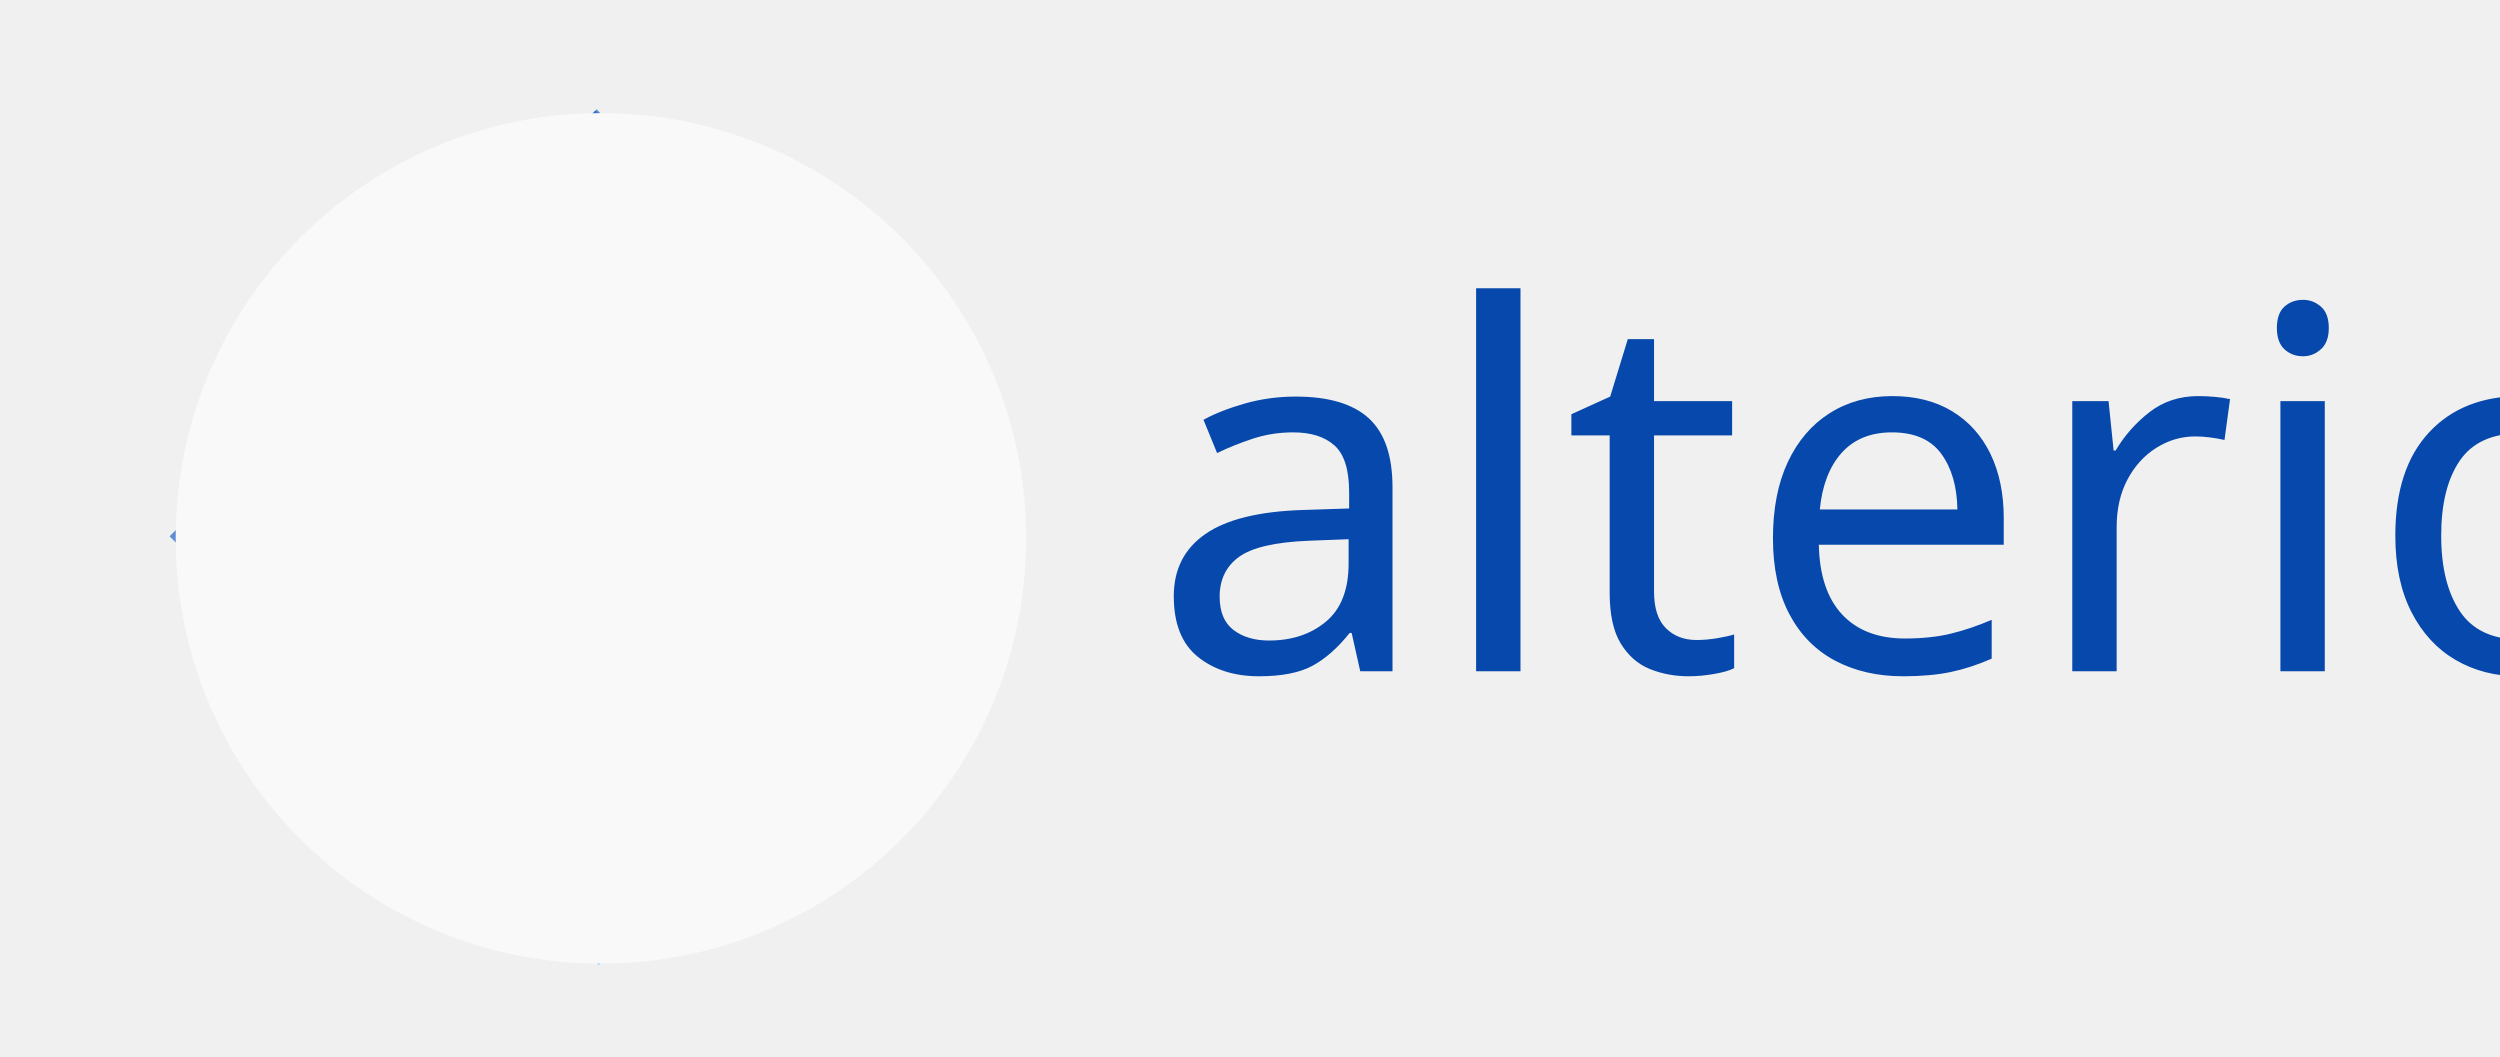
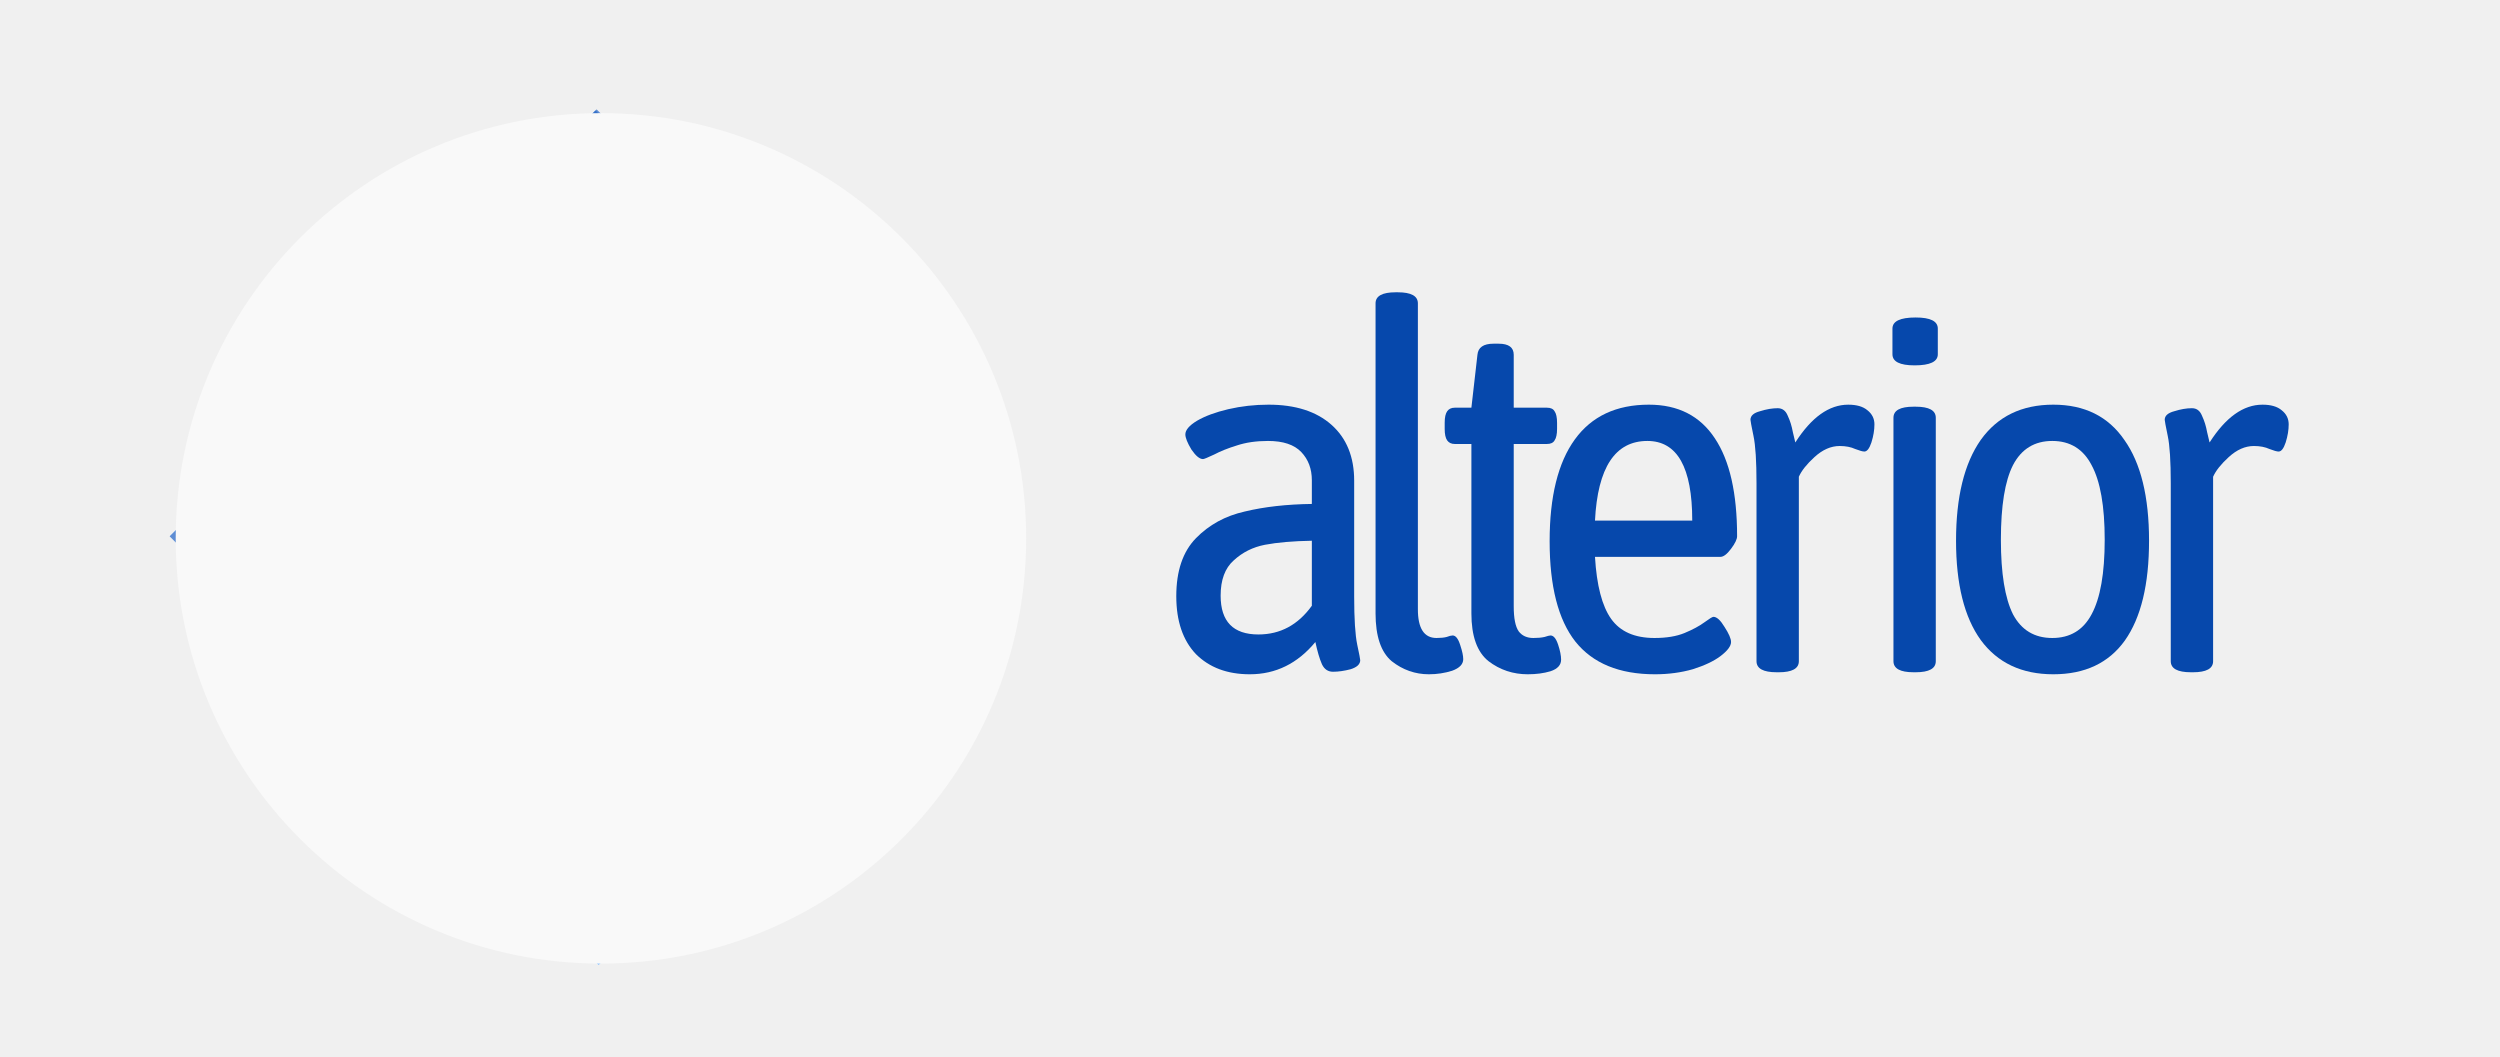
<svg xmlns="http://www.w3.org/2000/svg" version="1.1" id="svg2" viewBox="0 0 366.259 154.79" height="43.685mm" width="103.366mm">
  <defs id="defs4">
    <mask id="mask2195" maskUnits="userSpaceOnUse">
      <circle r="52.334" cy="293.503" cx="115.083" id="circle2197" style="fill:#ffffff;fill-opacity:0.976;stroke:none;stroke-width:0.968;stroke-linecap:round;stroke-opacity:0.533" />
    </mask>
    <mask id="mask2139" maskUnits="userSpaceOnUse">
      <circle r="52.657" cy="293.508" cx="114.986" id="circle2141" style="fill:#f9f9f9;fill-opacity:1;stroke:none;stroke-width:0.951;stroke-linecap:round;stroke-opacity:0.533" />
    </mask>
  </defs>
  <g transform="translate(13.1102,-22.26333)" id="layer1">
    <g transform="matrix(0.7806879,0,0,0.7806879,-15.80747,-128.5977)" id="g942">
      <rect style="opacity:1;fill:#8ac1ff;fill-opacity:1;stroke:#ffffff;stroke-width:3.739;stroke-linecap:round;stroke-linejoin:bevel;stroke-miterlimit:4;stroke-dasharray:none;stroke-dashoffset:0;stroke-opacity:0" id="rect926-3" width="113.801" height="112.972" x="232.776" y="69.842" transform="rotate(45)" />
      <path id="path928" d="m 115.958,253.108 51.03,51.03 -8.8e-4,8.7e-4 H 65.553 l -0.313,-0.313 z" style="opacity:1;fill:#0044aa;fill-opacity:1;stroke:#ffffff;stroke-width:3.753;stroke-linecap:round;stroke-linejoin:bevel;stroke-miterlimit:4;stroke-dasharray:none;stroke-dashoffset:0;stroke-opacity:0" />
      <rect transform="rotate(-45)" y="232.769" x="-182.854" height="40.623" width="113.306" id="rect930" style="opacity:1;fill:#5f8dd3;fill-opacity:1;stroke:#ffffff;stroke-width:3.724;stroke-linecap:round;stroke-linejoin:bevel;stroke-miterlimit:4;stroke-dasharray:none;stroke-dashoffset:0;stroke-opacity:0" />
      <rect transform="rotate(45)" y="69.842" x="232.776" height="40.609" width="113.801" id="rect932" style="opacity:1;fill:#3771c8;fill-opacity:1;stroke:#ffffff;stroke-width:3.739;stroke-linecap:round;stroke-linejoin:bevel;stroke-miterlimit:4;stroke-dasharray:none;stroke-dashoffset:0;stroke-opacity:0" />
    </g>
    <g id="g4438" transform="matrix(0.4127196,0,0,0.4127196,-478.9829,601.9238)">
      <circle r="150.946" cy="-1213.387" cx="1342.103" id="circle2168" style="fill:#f9f9f9;fill-opacity:1;stroke:none;stroke-width:2.725;stroke-linecap:round;stroke-opacity:0.533" />
      <g mask="url(#mask2195)" transform="matrix(2.866617,0,0,2.866617,1012.484,-2054.761)" id="g2166">
        <rect style="opacity:1;fill:#8ac1ff;fill-opacity:1;stroke:#ffffff;stroke-width:7.246;stroke-linecap:round;stroke-linejoin:bevel;stroke-miterlimit:4;stroke-dasharray:none;stroke-dashoffset:0;stroke-opacity:0" id="rect2158" width="130.872" height="131.181" x="232.582" y="70.037" transform="rotate(45)" />
        <path id="path2160" d="m 115.958,253.108 51.03,51.03 -8.8e-4,8.7e-4 H 65.553 l -0.313,-0.313 z" style="opacity:1;fill:#0044aa;fill-opacity:1;stroke:#ffffff;stroke-width:3.753;stroke-linecap:round;stroke-linejoin:bevel;stroke-miterlimit:4;stroke-dasharray:none;stroke-dashoffset:0;stroke-opacity:0" />
        <rect transform="rotate(-45)" y="212.379" x="-182.854" height="61.014" width="113.306" id="rect2162" style="opacity:1;fill:#5f8dd3;fill-opacity:1;stroke:#ffffff;stroke-width:3.724;stroke-linecap:round;stroke-linejoin:bevel;stroke-miterlimit:4;stroke-dasharray:none;stroke-dashoffset:0;stroke-opacity:0" />
        <rect transform="rotate(45)" y="49.513" x="232.776" height="60.938" width="113.801" id="rect2164" style="opacity:1;fill:#3771c8;fill-opacity:1;stroke:#ffffff;stroke-width:3.739;stroke-linecap:round;stroke-linejoin:bevel;stroke-miterlimit:4;stroke-dasharray:none;stroke-dashoffset:0;stroke-opacity:0" />
      </g>
-       <text id="text3742-5-7-0" y="-1166.214" x="1537.211" style="font-style:normal;font-variant:normal;font-weight:normal;font-stretch:normal;font-size:178.884px;line-height:1.25;font-family:'Asap Condensed';-inkscape-font-specification:'Asap Condensed, Normal';font-variant-ligatures:normal;font-variant-caps:normal;font-variant-numeric:normal;font-feature-settings:normal;text-align:start;letter-spacing:0px;word-spacing:0px;writing-mode:lr-tb;text-anchor:start;fill:#0044aa;fill-opacity:0.976;stroke:none;stroke-width:4.472" xml:space="preserve">
-         <tspan style="font-style:normal;font-variant:normal;font-weight:normal;font-stretch:normal;font-size:178.884px;font-family:'Asap Condensed';-inkscape-font-specification:'Asap Condensed, Normal';font-variant-ligatures:normal;font-variant-caps:normal;font-variant-numeric:normal;font-feature-settings:normal;text-align:start;writing-mode:lr-tb;text-anchor:start;fill:#0044aa;fill-opacity:0.976;stroke-width:4.472" y="-1166.214" x="1537.211" id="tspan3740-3-4-4" dx="0 -19.687 -16.875 -17.812 -14.062 -12.187 -16.406 -15.469" dy="0 0 0 0 0 0 -1.0736191e-08">alterior</tspan>
-       </text>
+       <g aria-label="alterior" style="font-style:normal;font-variant:normal;font-weight:normal;font-stretch:normal;font-size:178.884px;line-height:1.25;font-family:'Asap Condensed';-inkscape-font-specification:'Asap Condensed, Normal';font-variant-ligatures:normal;font-variant-caps:normal;font-variant-numeric:normal;font-feature-settings:normal;text-align:start;letter-spacing:0px;word-spacing:0px;writing-mode:lr-tb;text-anchor:start;fill:#0044aa;fill-opacity:0.976;stroke:none;stroke-width:4.472" id="text3742-5-7-0">
+         <path d="m 1572.452,-1165.141 q -11.985,0 -19.141,-7.155 -6.976,-7.334 -6.976,-20.572 0,-13.416 6.976,-20.572 6.976,-7.155 17.352,-9.481 10.375,-2.504 23.792,-2.683 v -8.408 q 0,-6.082 -3.757,-10.018 -3.756,-3.935 -11.806,-3.935 -6.261,0 -11.091,1.61 -4.651,1.431 -8.05,3.22 -3.399,1.61 -3.935,1.61 -1.789,0 -4.114,-3.399 -2.147,-3.578 -2.147,-5.367 0,-2.325 4.114,-4.83 4.293,-2.504 11.091,-4.114 6.976,-1.61 14.311,-1.61 14.311,0 22.36,7.155 8.05,7.155 8.05,19.856 v 41.143 q 0,11.806 1.073,16.994 1.073,5.009 1.073,5.545 0,2.147 -3.399,3.22 -3.399,0.894 -6.261,0.894 -2.683,0 -3.935,-2.683 -1.252,-2.862 -2.325,-7.871 -9.481,11.448 -23.255,11.448 z m 3.041,-14.132 q 11.627,0 18.962,-10.196 v -23.076 q -10.018,0.179 -16.636,1.431 -6.44,1.252 -11.091,5.545 -4.651,4.114 -4.651,12.522 0,13.774 13.416,13.774 z" style="font-style:normal;font-variant:normal;font-weight:normal;font-stretch:normal;font-size:178.884px;font-family:'Asap Condensed';-inkscape-font-specification:'Asap Condensed, Normal';font-variant-ligatures:normal;font-variant-caps:normal;font-variant-numeric:normal;font-feature-settings:normal;text-align:start;writing-mode:lr-tb;text-anchor:start;fill:#0044aa;fill-opacity:0.976;stroke-width:4.472" id="path5304" />
+         <path d="m 1636.029,-1165.141 q -7.334,0 -13.237,-4.651 -5.724,-4.83 -5.724,-16.994 v -110.014 q 0,-3.935 7.155,-3.935 h 0.716 q 7.155,0 7.155,3.935 v 108.582 q 0,10.196 6.619,10.196 2.147,0 3.578,-0.358 1.431,-0.537 2.147,-0.537 1.61,0 2.683,3.399 1.073,3.22 1.073,5.009 0,2.683 -3.935,4.114 -3.936,1.252 -8.229,1.252 z" style="font-style:normal;font-variant:normal;font-weight:normal;font-stretch:normal;font-size:178.884px;font-family:'Asap Condensed';-inkscape-font-specification:'Asap Condensed, Normal';font-variant-ligatures:normal;font-variant-caps:normal;font-variant-numeric:normal;font-feature-settings:normal;text-align:start;writing-mode:lr-tb;text-anchor:start;fill:#0044aa;fill-opacity:0.976;stroke-width:4.472" id="path5306" />
+         <path d="m 1671.125,-1165.141 q -7.871,0 -13.953,-4.651 -6.082,-4.83 -6.082,-16.994 v -60.105 h -5.903 q -1.789,0 -2.683,-1.252 -0.894,-1.252 -0.894,-4.114 v -2.147 q 0,-2.862 0.894,-4.114 0.894,-1.252 2.683,-1.252 h 5.903 l 2.147,-18.783 q 0.358,-3.936 5.724,-3.936 h 1.789 q 5.367,0 5.367,3.936 v 18.783 h 11.806 q 1.968,0 2.683,1.252 0.894,1.252 0.894,4.114 v 2.147 q 0,2.862 -0.894,4.114 -0.716,1.252 -2.683,1.252 h -11.806 v 57.601 q 0,6.44 1.789,8.944 1.789,2.325 5.188,2.325 2.325,0 3.936,-0.358 1.61,-0.537 2.147,-0.537 1.61,0 2.683,3.22 1.073,3.22 1.073,5.367 0,2.862 -3.756,4.114 -3.578,1.073 -8.05,1.073 z" style="font-style:normal;font-variant:normal;font-weight:normal;font-stretch:normal;font-size:178.884px;font-family:'Asap Condensed';-inkscape-font-specification:'Asap Condensed, Normal';font-variant-ligatures:normal;font-variant-caps:normal;font-variant-numeric:normal;font-feature-settings:normal;text-align:start;writing-mode:lr-tb;text-anchor:start;fill:#0044aa;fill-opacity:0.976;stroke-width:4.472" id="path5308" />
+         <path d="m 1716.249,-1165.141 q -18.962,0 -28.264,-11.627 -9.123,-11.627 -9.123,-35.598 0,-23.792 8.944,-36.135 8.944,-12.343 26.296,-12.343 15.563,0 23.434,11.985 7.871,11.806 7.871,34.703 0,1.61 -2.147,4.472 -2.147,2.862 -3.756,2.862 h -44.542 q 0.894,15.205 5.724,22.003 4.83,6.798 15.384,6.798 6.44,0 10.733,-1.789 4.293,-1.789 6.976,-3.757 2.683,-1.968 3.22,-1.968 1.789,0 3.936,3.578 2.325,3.578 2.325,5.367 0,2.147 -3.756,5.009 -3.578,2.683 -9.839,4.651 -6.261,1.789 -13.416,1.789 z m 13.237,-54.559 q 0,-28.264 -15.921,-28.264 -17.173,0 -18.604,28.264 z" style="font-style:normal;font-variant:normal;font-weight:normal;font-stretch:normal;font-size:178.884px;font-family:'Asap Condensed';-inkscape-font-specification:'Asap Condensed, Normal';font-variant-ligatures:normal;font-variant-caps:normal;font-variant-numeric:normal;font-feature-settings:normal;text-align:start;writing-mode:lr-tb;text-anchor:start;fill:#0044aa;fill-opacity:0.976;stroke-width:4.472" id="path5310" />
+         <path d="m 1759.452,-1165.856 q -7.155,0 -7.155,-3.935 v -63.146 q 0,-11.806 -1.073,-16.815 -1.073,-5.188 -1.073,-5.724 0,-2.147 3.399,-3.041 3.399,-1.073 6.261,-1.073 2.504,0 3.578,2.683 1.252,2.683 1.789,5.724 0.716,2.862 0.894,3.757 8.586,-13.416 18.783,-13.416 4.472,0 6.798,1.968 2.504,1.968 2.504,5.009 0,3.041 -1.073,6.44 -1.073,3.22 -2.504,3.22 -0.894,0 -3.22,-0.894 -2.325,-1.073 -5.545,-1.073 -4.651,0 -8.944,3.936 -4.114,3.756 -5.545,6.976 v 65.472 q 0,3.935 -7.155,3.935 z" style="font-style:normal;font-variant:normal;font-weight:normal;font-stretch:normal;font-size:178.884px;font-family:'Asap Condensed';-inkscape-font-specification:'Asap Condensed, Normal';font-variant-ligatures:normal;font-variant-caps:normal;font-variant-numeric:normal;font-feature-settings:normal;text-align:start;writing-mode:lr-tb;text-anchor:start;fill:#0044aa;fill-opacity:0.976;stroke-width:4.472" id="path5312" />
+         <path d="m 1808.423,-1274.796 q -7.871,0 -7.871,-3.935 v -9.123 q 0,-3.936 8.229,-3.936 7.871,0 7.871,3.936 v 9.123 q 0,3.935 -8.229,3.935 z m -0.358,108.94 q -7.155,0 -7.155,-3.935 v -86.401 q 0,-3.935 7.155,-3.935 h 0.716 q 7.155,0 7.155,3.935 v 86.401 q 0,3.935 -7.155,3.935 z" style="font-style:normal;font-variant:normal;font-weight:normal;font-stretch:normal;font-size:178.884px;font-family:'Asap Condensed';-inkscape-font-specification:'Asap Condensed, Normal';font-variant-ligatures:normal;font-variant-caps:normal;font-variant-numeric:normal;font-feature-settings:normal;text-align:start;writing-mode:lr-tb;text-anchor:start;fill:#0044aa;fill-opacity:0.976;stroke-width:4.472" id="path5314" />
+         <path d="m 1857.65,-1165.141 q -16.815,0 -25.759,-12.164 -8.765,-12.164 -8.765,-35.24 0,-23.255 8.765,-35.777 8.944,-12.522 25.759,-12.522 16.636,0 25.223,12.522 8.765,12.343 8.765,35.777 0,23.255 -8.586,35.419 -8.586,11.985 -25.402,11.985 z m -0.358,-12.88 q 9.481,0 13.953,-8.408 4.651,-8.586 4.651,-26.475 0,-17.888 -4.651,-26.475 -4.472,-8.586 -13.953,-8.586 -9.481,0 -13.953,8.586 -4.293,8.408 -4.293,26.475 0,17.888 4.293,26.475 4.472,8.408 13.953,8.408 z" style="font-style:normal;font-variant:normal;font-weight:normal;font-stretch:normal;font-size:178.884px;font-family:'Asap Condensed';-inkscape-font-specification:'Asap Condensed, Normal';font-variant-ligatures:normal;font-variant-caps:normal;font-variant-numeric:normal;font-feature-settings:normal;text-align:start;writing-mode:lr-tb;text-anchor:start;fill:#0044aa;fill-opacity:0.976;stroke-width:4.472" id="path5316" />
+         <path d="m 1906.502,-1165.856 q -7.155,0 -7.155,-3.935 v -63.146 q 0,-11.806 -1.073,-16.815 -1.073,-5.188 -1.073,-5.724 0,-2.147 3.399,-3.041 3.399,-1.073 6.261,-1.073 2.504,0 3.578,2.683 1.252,2.683 1.789,5.724 0.716,2.862 0.894,3.757 8.586,-13.416 18.783,-13.416 4.472,0 6.798,1.968 2.504,1.968 2.504,5.009 0,3.041 -1.073,6.44 -1.073,3.22 -2.504,3.22 -0.894,0 -3.22,-0.894 -2.325,-1.073 -5.545,-1.073 -4.651,0 -8.944,3.936 -4.114,3.756 -5.545,6.976 v 65.472 q 0,3.935 -7.155,3.935 z" style="font-style:normal;font-variant:normal;font-weight:normal;font-stretch:normal;font-size:178.884px;font-family:'Asap Condensed';-inkscape-font-specification:'Asap Condensed, Normal';font-variant-ligatures:normal;font-variant-caps:normal;font-variant-numeric:normal;font-feature-settings:normal;text-align:start;writing-mode:lr-tb;text-anchor:start;fill:#0044aa;fill-opacity:0.976;stroke-width:4.472" id="path5318" />
+       </g>
    </g>
  </g>
</svg>
